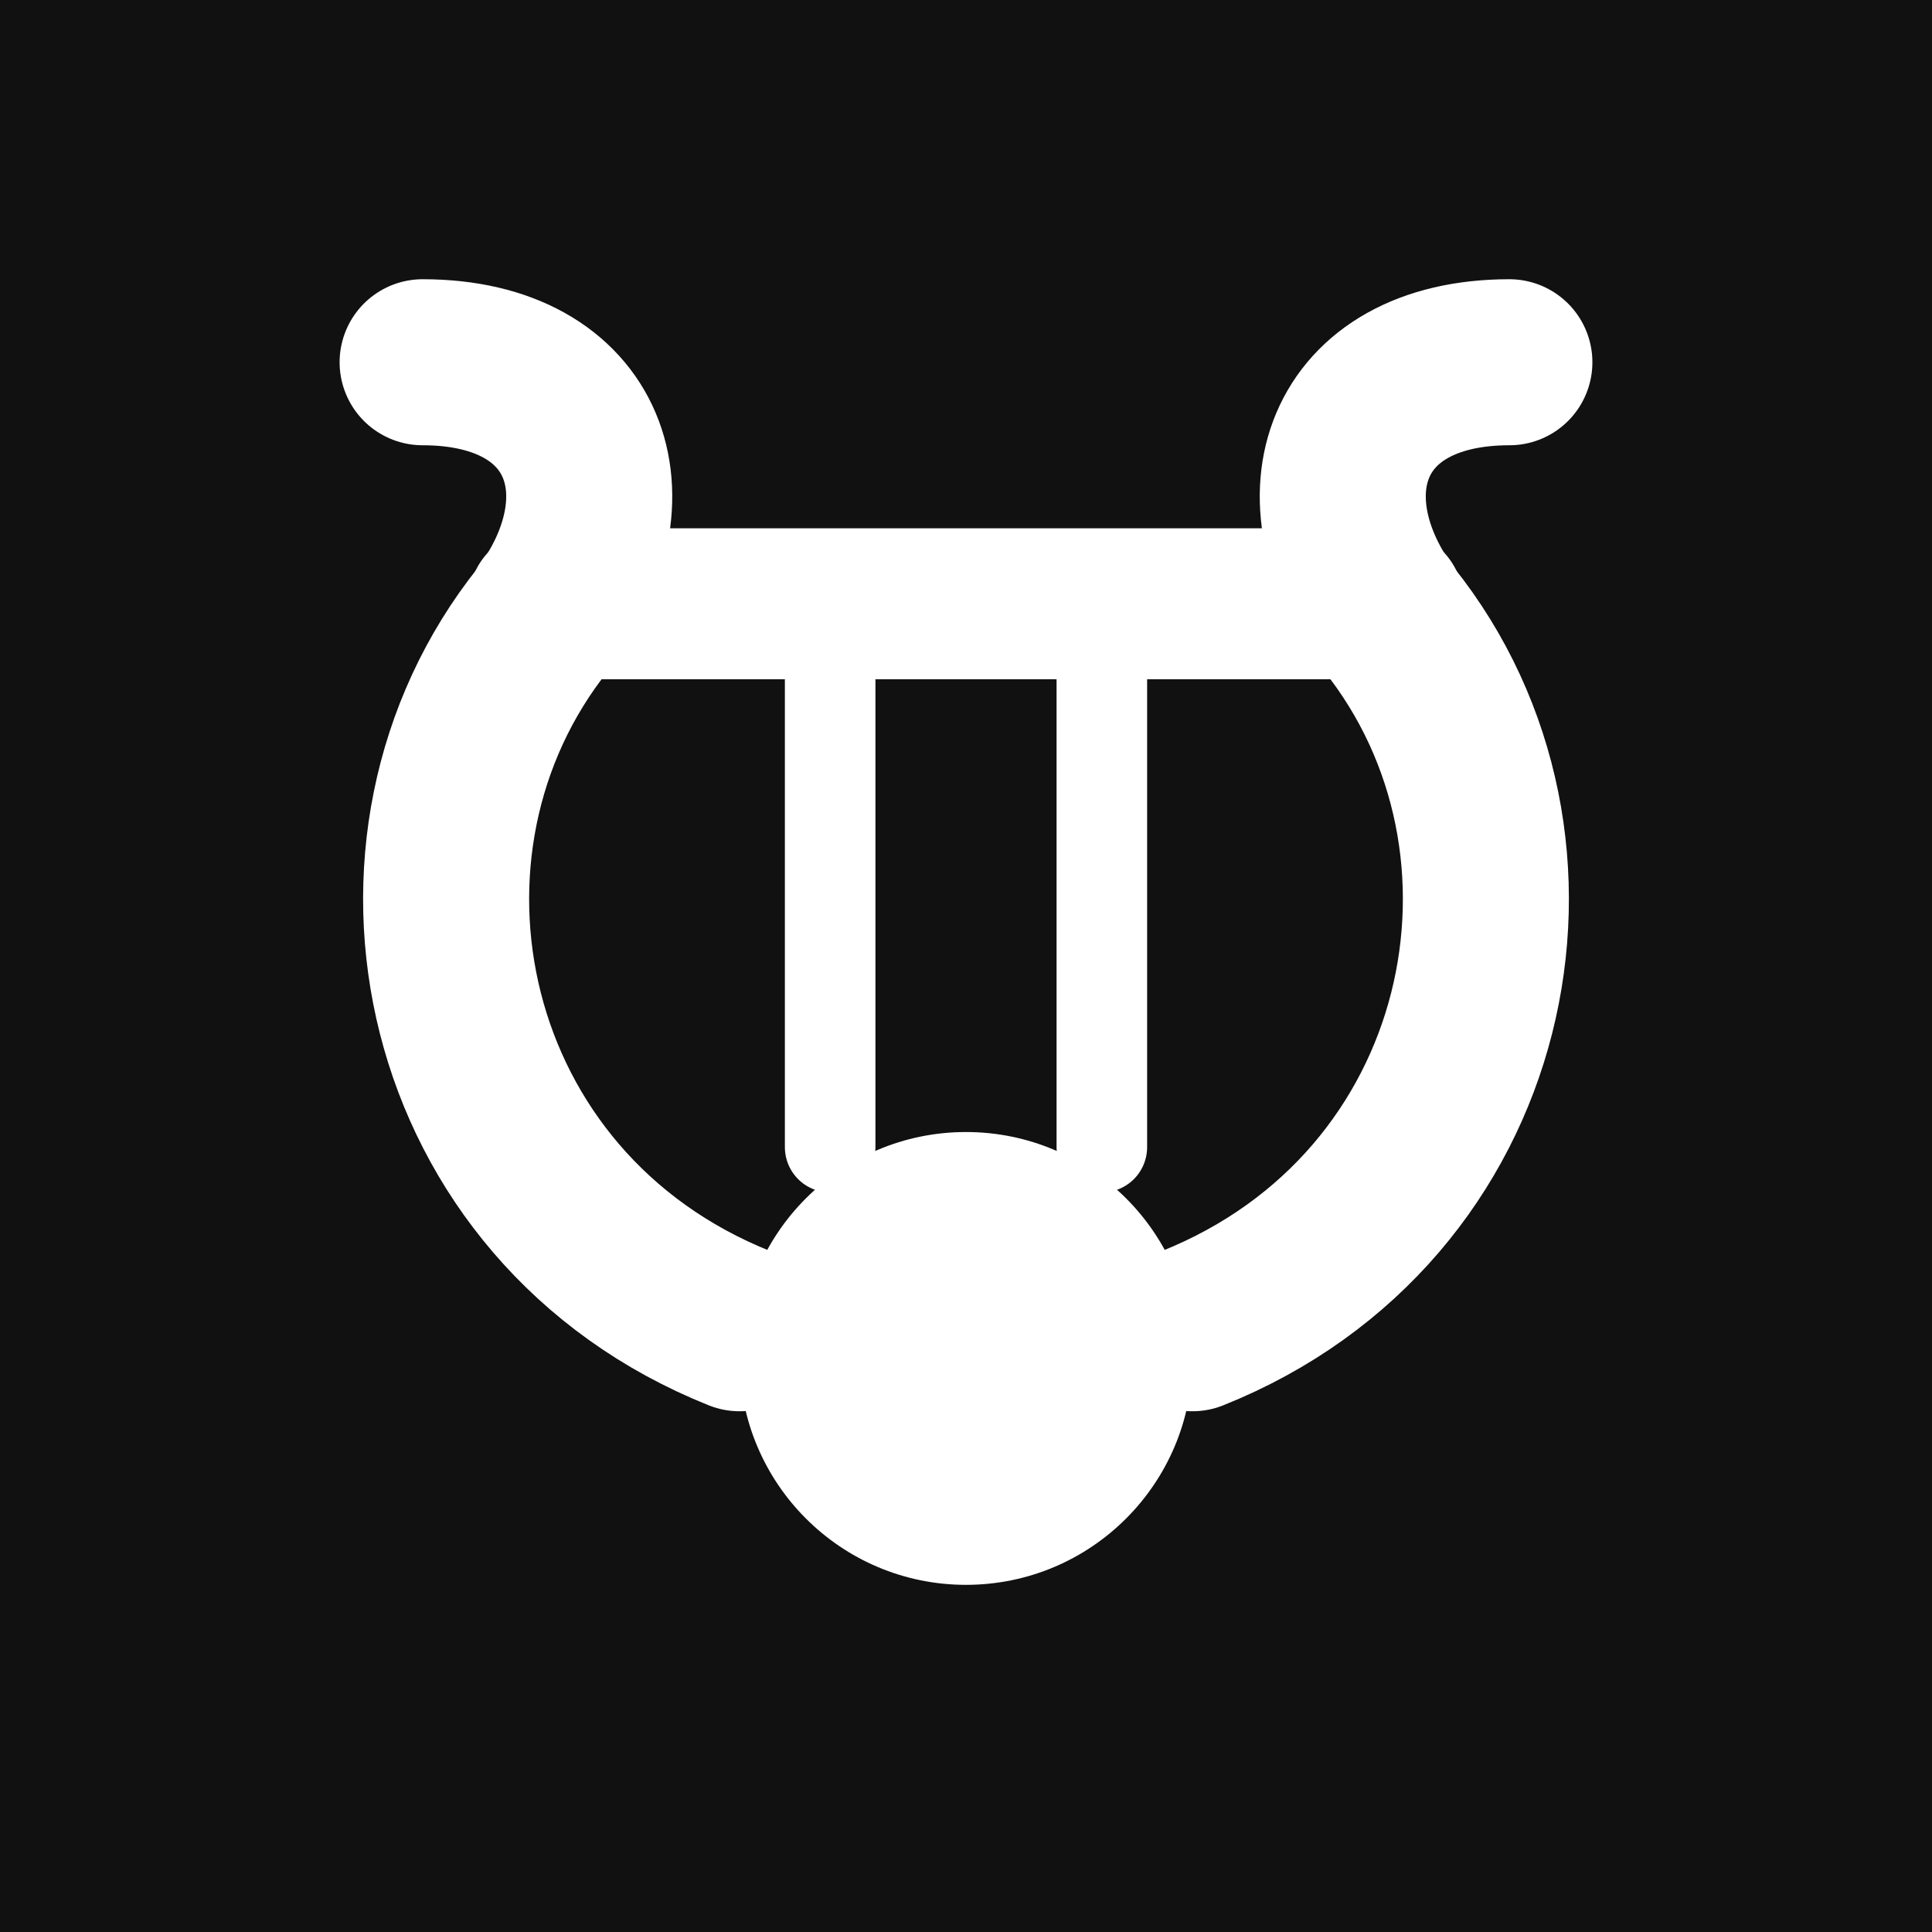
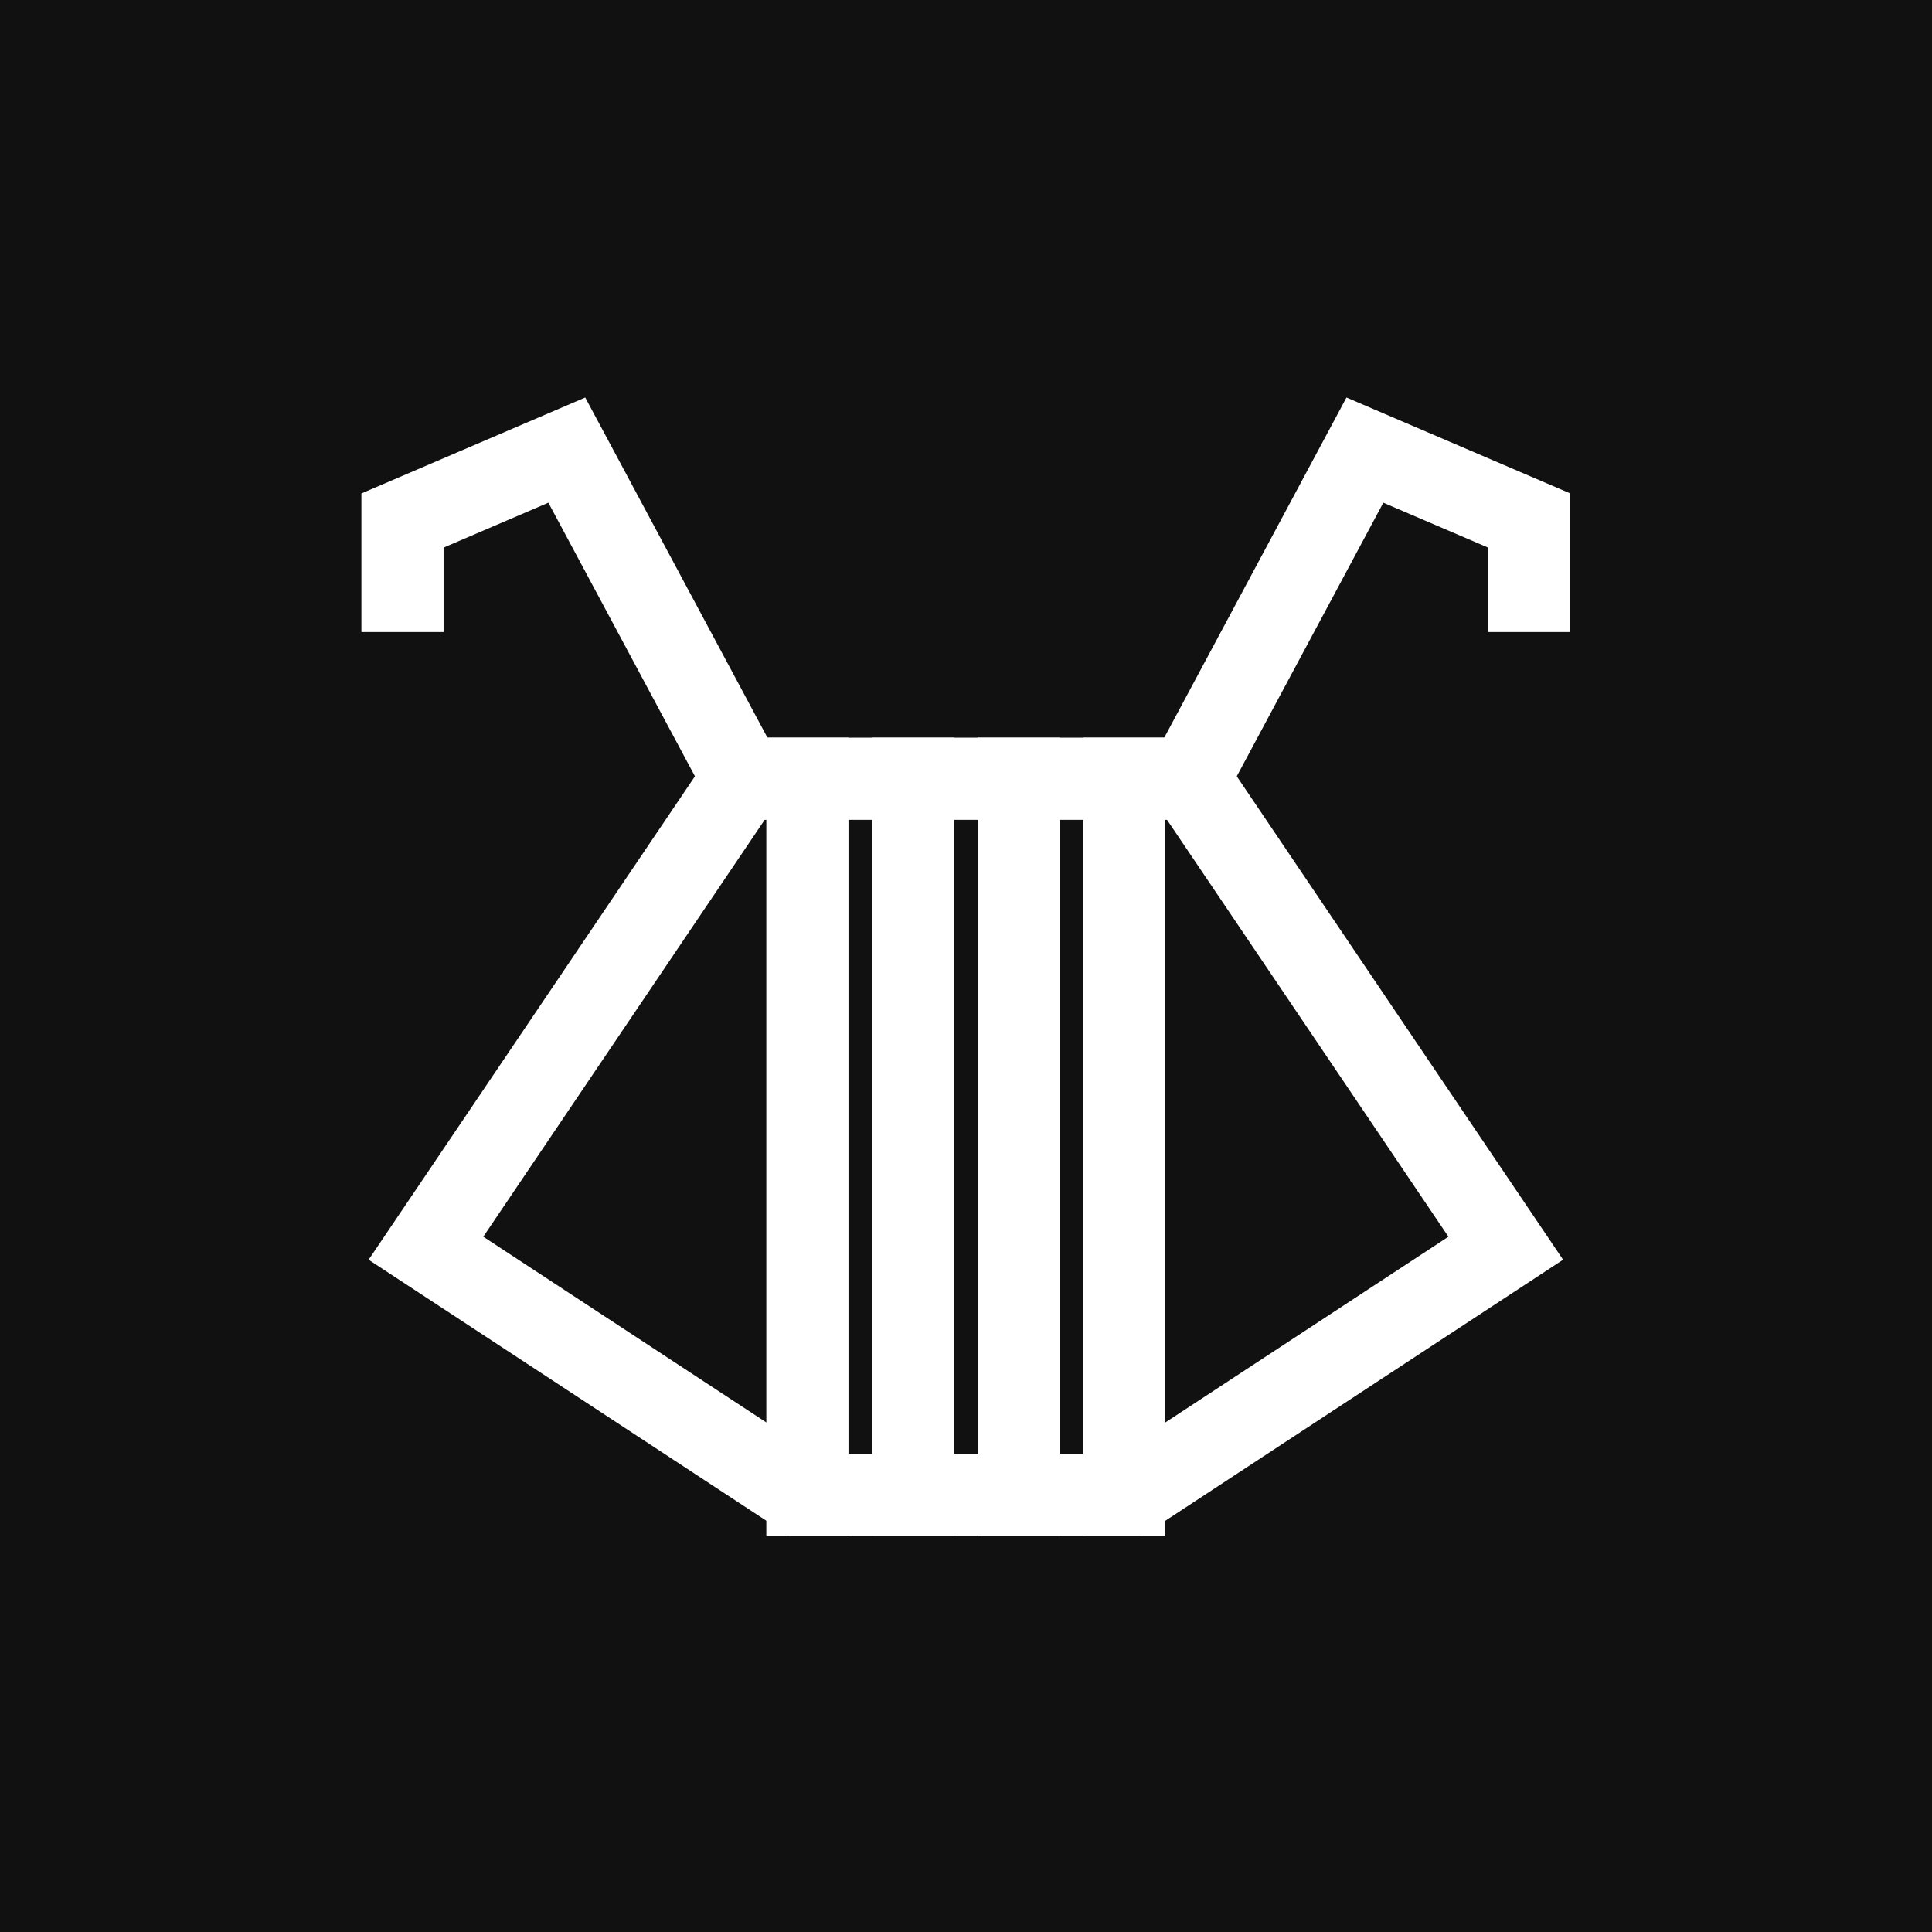
<svg xmlns="http://www.w3.org/2000/svg" viewBox="0 0 64 64">
  <rect width="64" height="64" fill="#111111" />
-   <g fill="none" stroke="#FFFFFF" stroke-linecap="round" stroke-linejoin="round">
-     <path d="M24.5 44 C 14.5 40, 12 28, 18 20.5 C 21 16.5, 19.5 12, 14 12" stroke-width="5.5" />
-     <path d="M39.5 44 C 49.5 40, 52 28, 46 20.5 C 43 16.5, 44.5 12, 50 12" stroke-width="5.5" />
-     <path d="M18 20 H 46" stroke-width="5" />
-     <path d="M27.5 21 V 38 M36.5 21 V 38" stroke-width="3" />
+   <g transform="translate(11 11.8) scale(0.1944) translate(-12 -24)" fill="none" stroke="#FFFFFF" stroke-width="14" stroke-linecap="square" stroke-linejoin="miter">
+     <path d="M82 96 H158 L212 176 L148 218 H92 L28 176 Z" />
+     <path d="M82 96 L52 40 L24 52 V64 M158 96 L188 40 L216 52 V64" />
+     <path d="M93 96 V218 M111 96 V218 M129 96 V218 M147 96 V218" />
  </g>
-   <circle cx="32" cy="45" r="7.5" fill="#FFFFFF" />
</svg>
